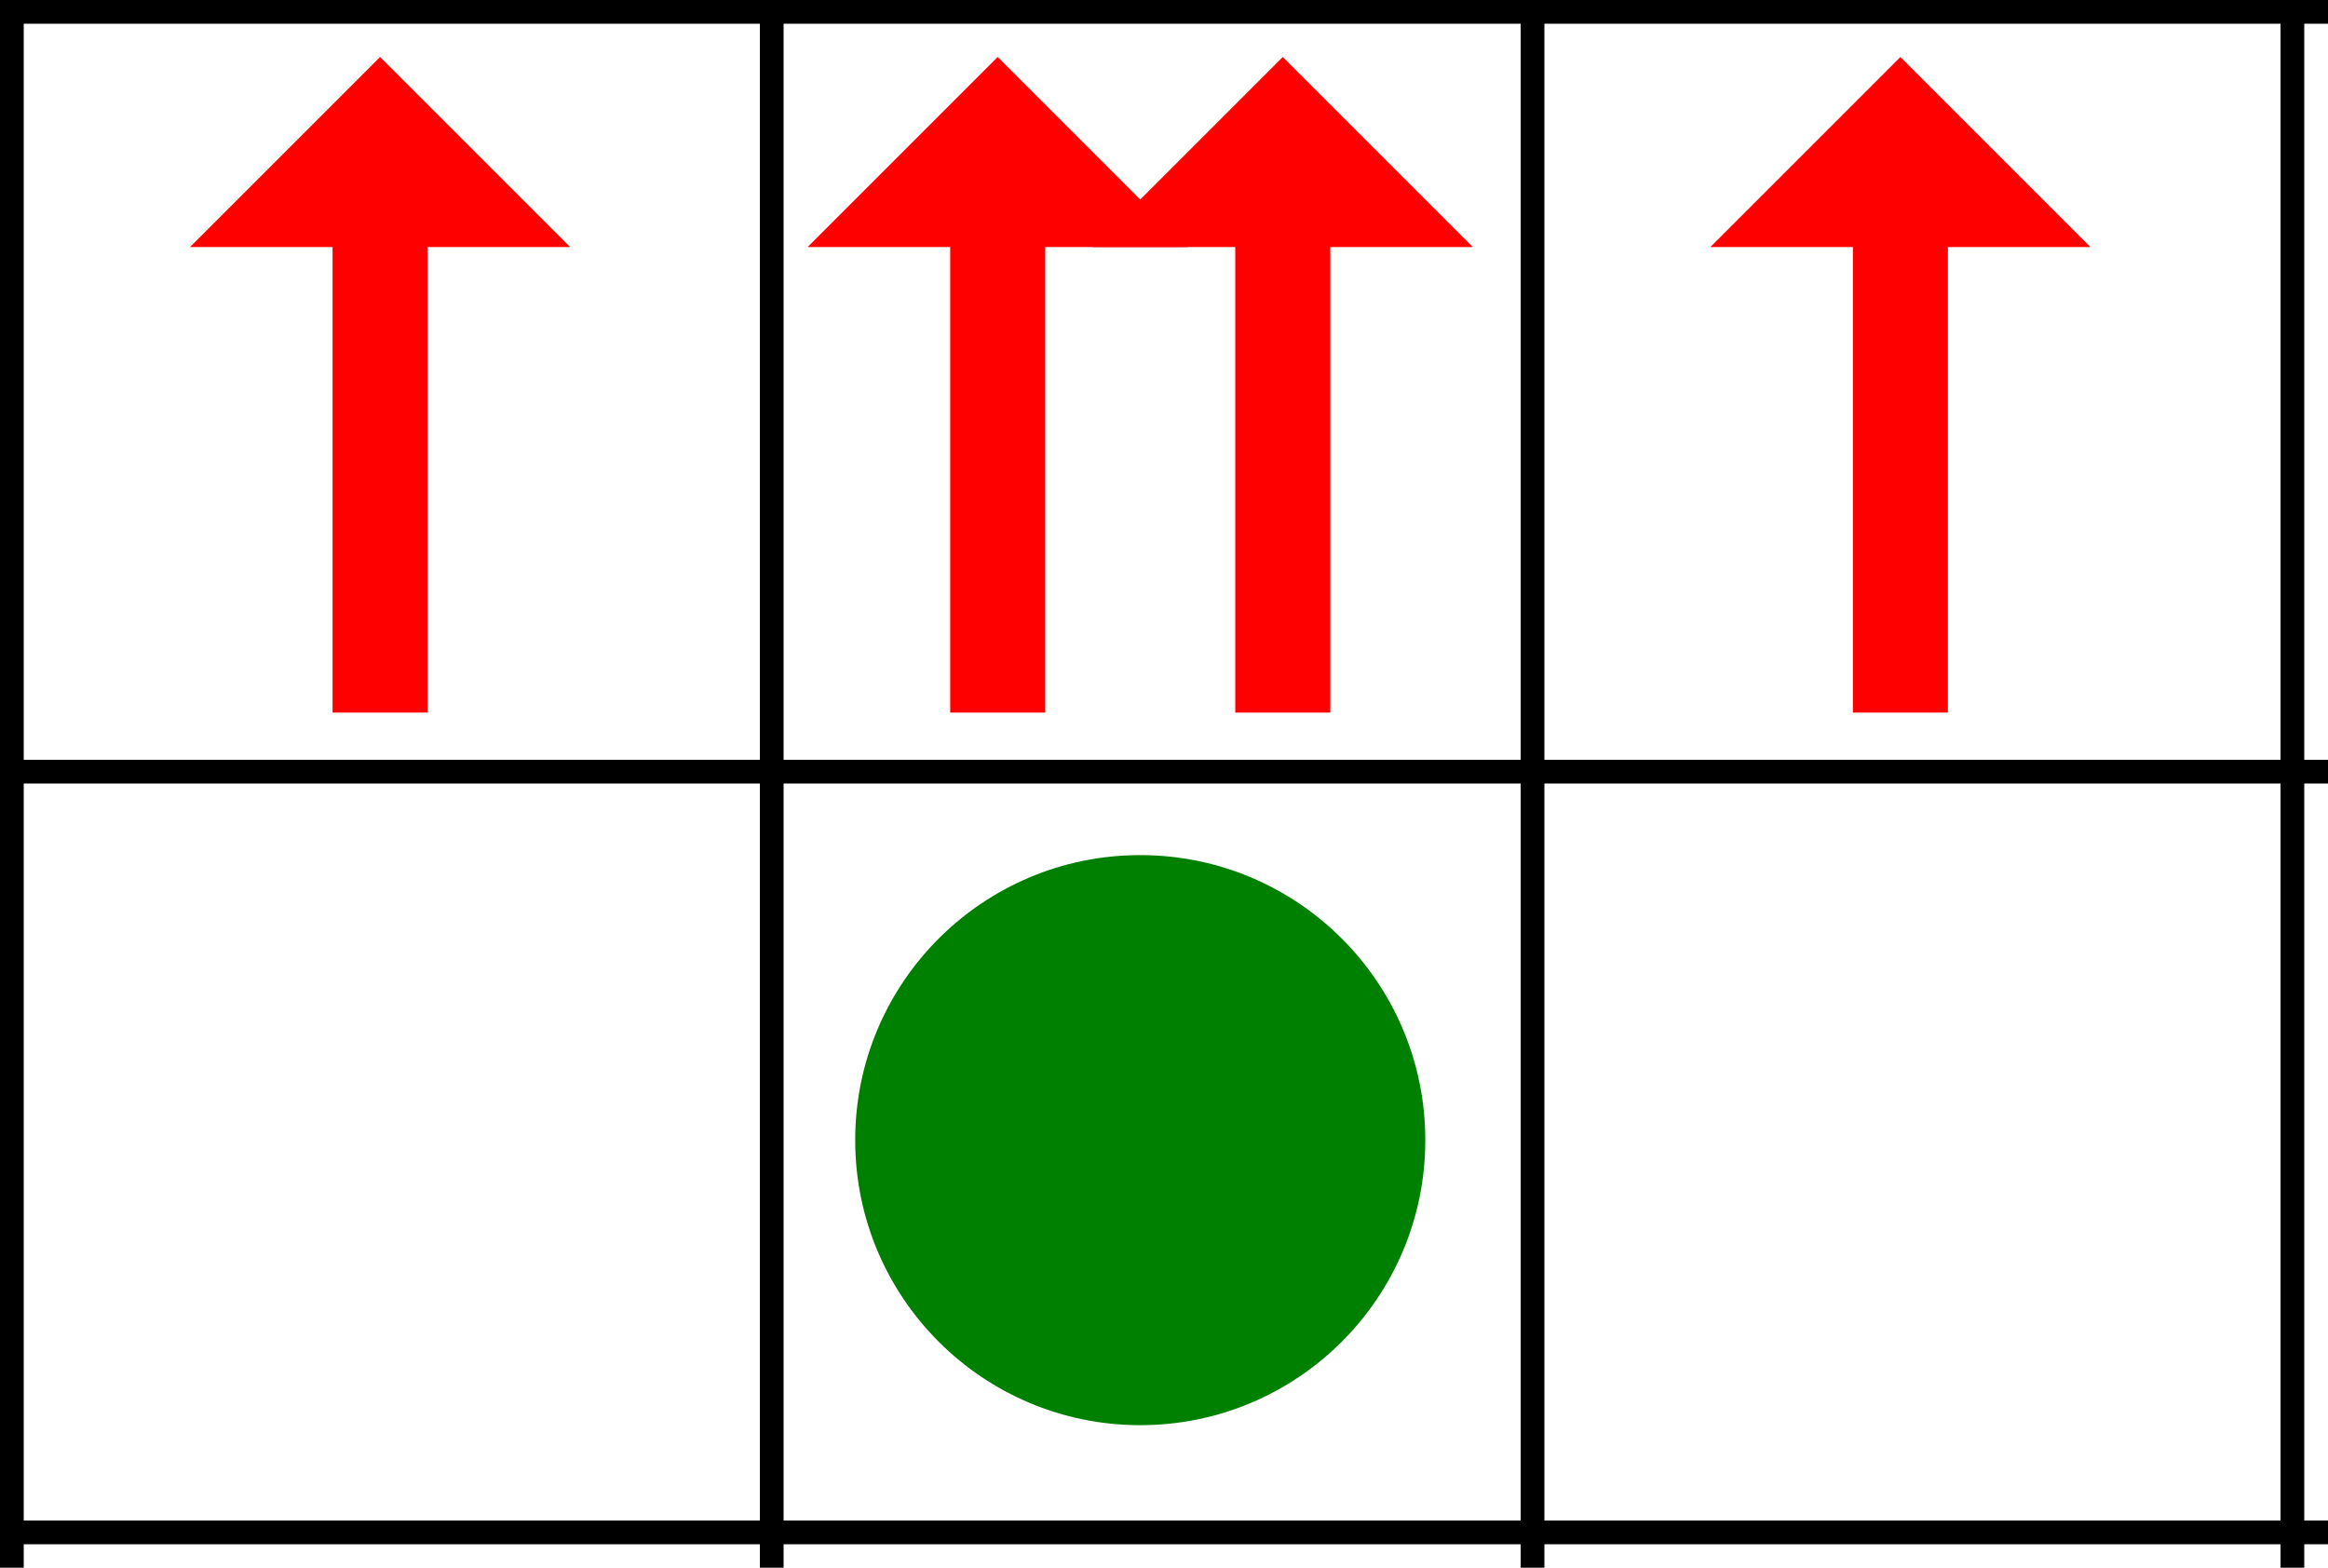
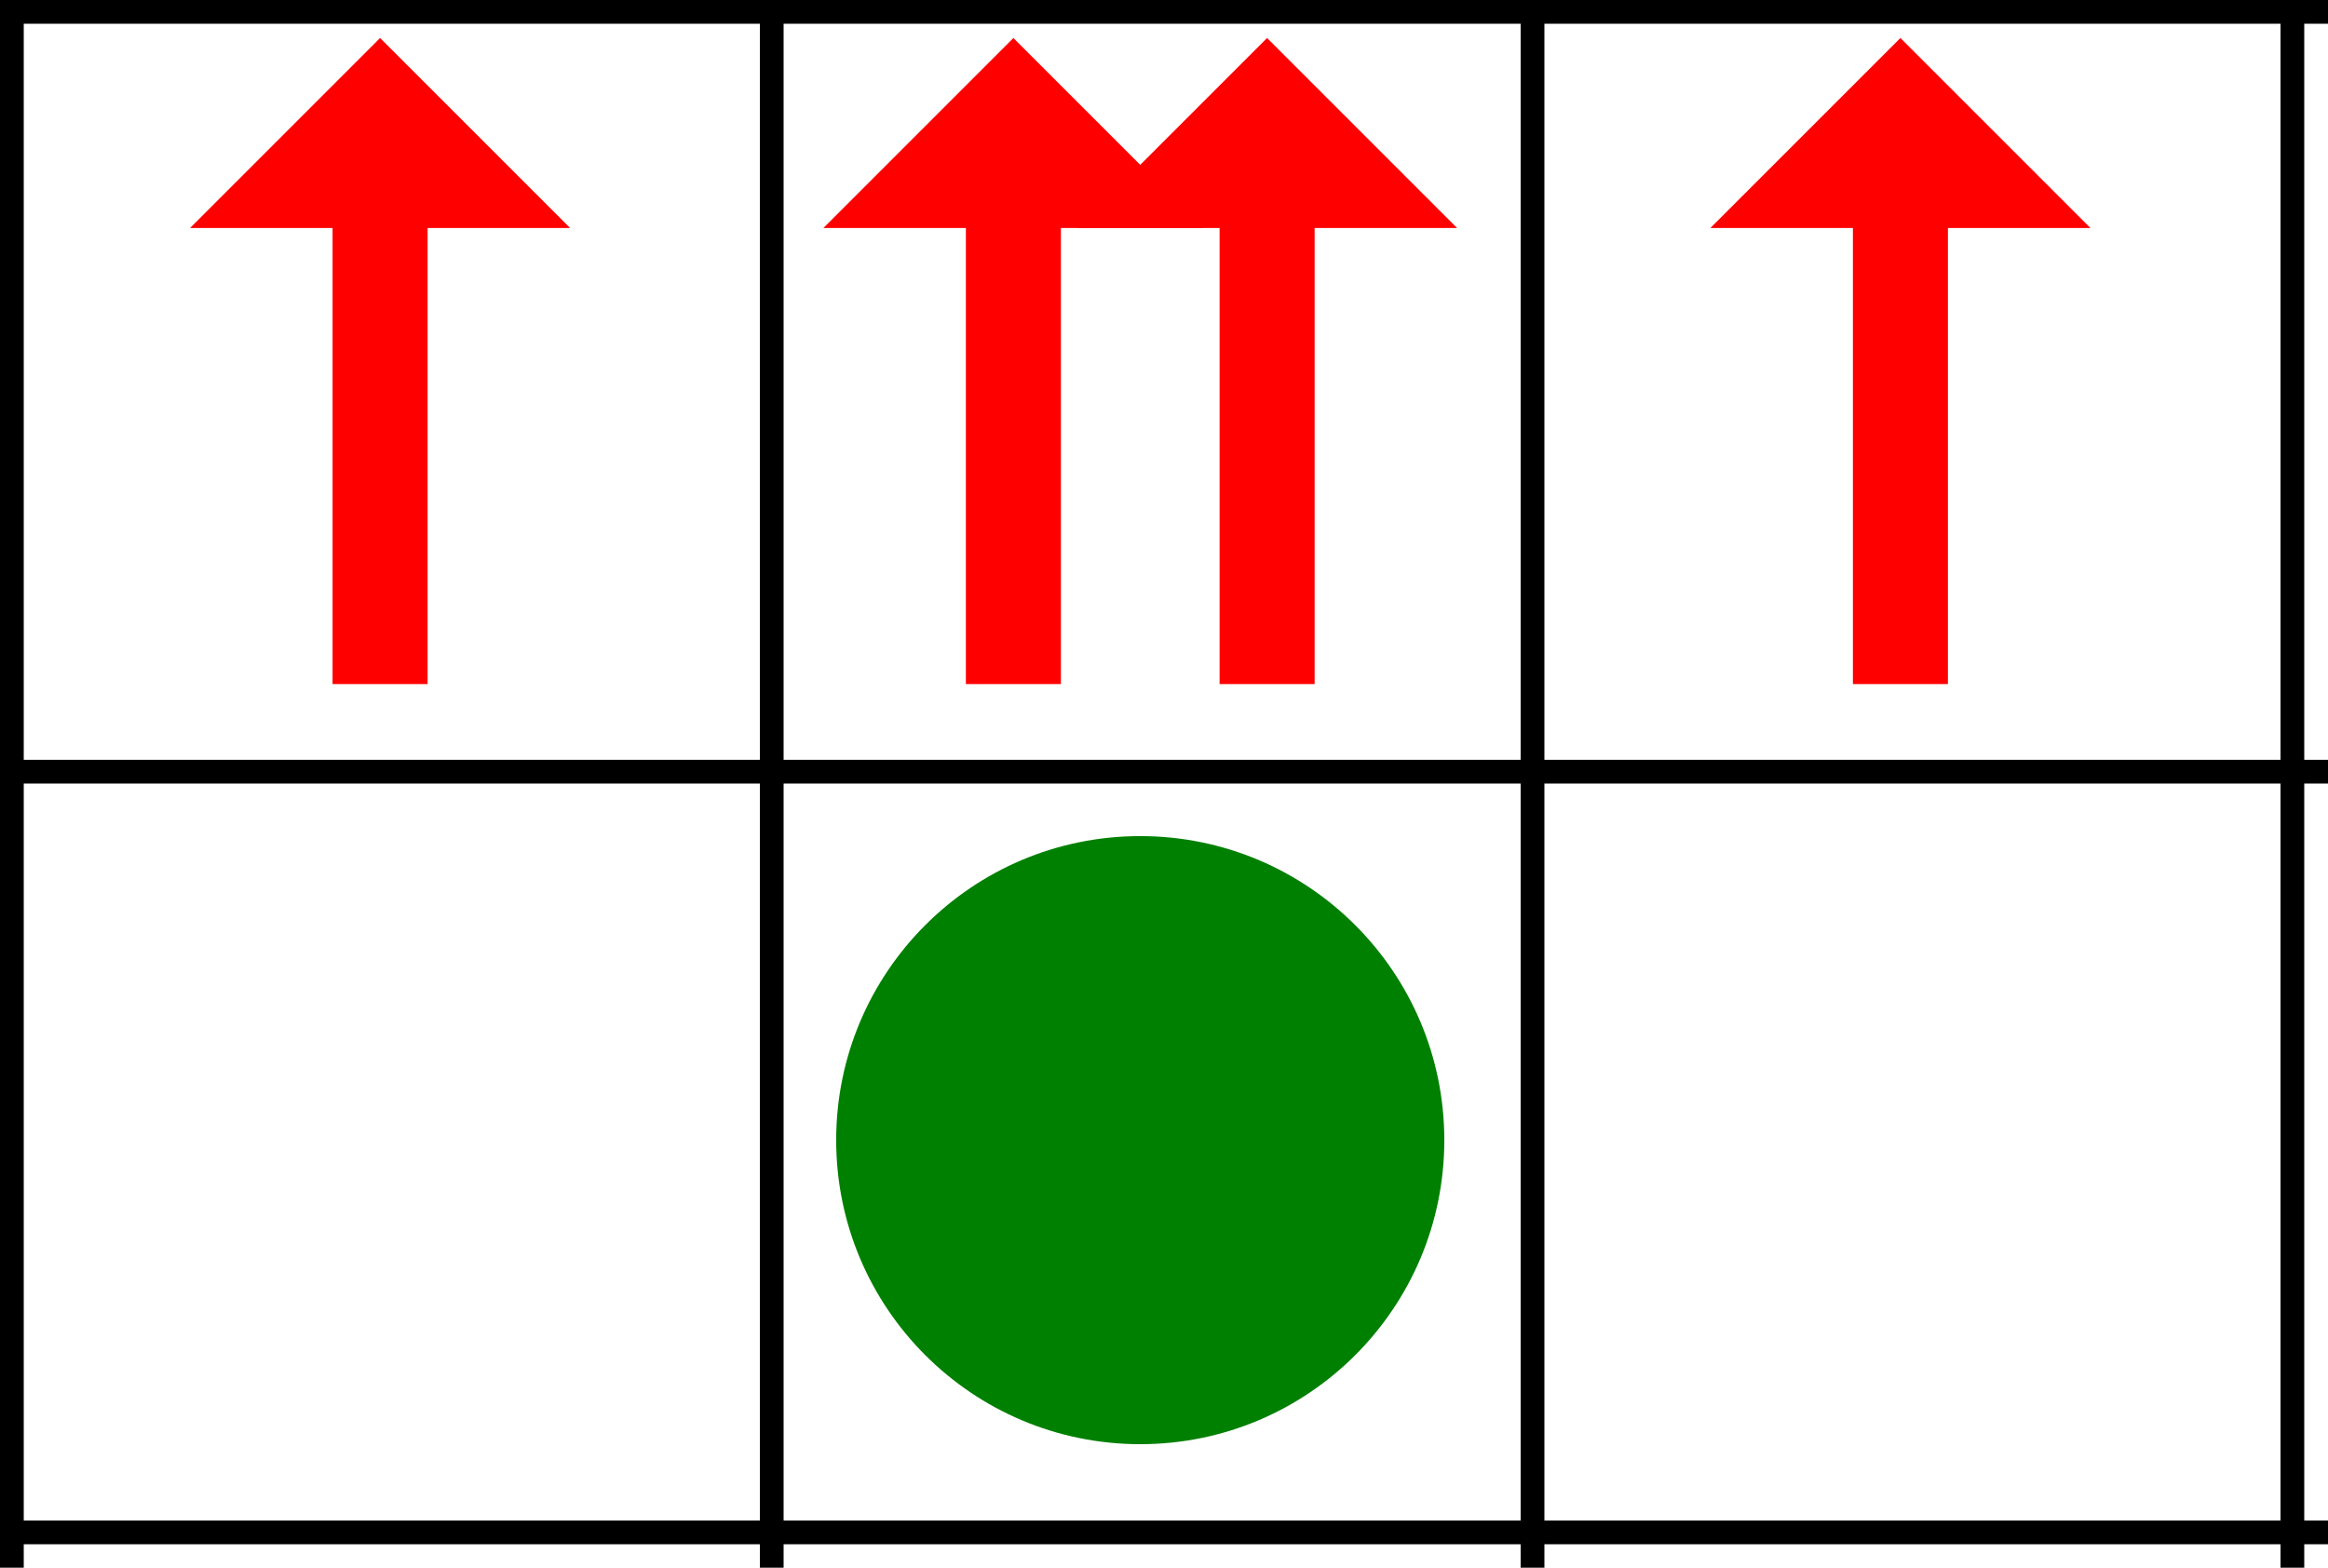
<svg xmlns="http://www.w3.org/2000/svg" width="49" height="33">
  <defs>
+     <marker id="arrow-head-red-12-8" refX="0.1" refY="2" markerWidth="3" markerHeight="4" orient="auto">
+       <path d="M0,0 V4 L2,2 Z" fill="red" />
+     </marker>
    <pattern id="grid" patternUnits="userSpaceOnUse" width="16" height="16">
      <path stroke="black" stroke-width="1" d="M 16 0 L 0 0 0 16" fill="none" />
    </pattern>
-     <marker id="head" orient="auto" markerWidth="3" markerHeight="4" refX="0.1" refY="2">
-       <path d="M0,0 V4 L2,2 Z" fill="red" />
-     </marker>
  </defs>
+   <path stroke="red" stroke-width="2" id="arrow-1-1-1" d="M 8.0,14.4 8.0,4.6" marker-end="url(#arrow-head-red-12-8)" fill="red" />
+   <path stroke="red" stroke-width="2" id="arrow-2-1-1" d="M 21.33,14.4 21.33,4.6" marker-end="url(#arrow-head-red-12-8)" fill="red" />
+   <path stroke="red" stroke-width="2" id="arrow-2-1-2" d="M 26.67,14.4 26.67,4.6" marker-end="url(#arrow-head-red-12-8)" fill="red" />
+   <path stroke="red" stroke-width="2" id="arrow-3-1-1" d="M 40.0,14.4 40.0,4.6" marker-end="url(#arrow-head-red-12-8)" fill="red" />
+   <circle id="circle-2-2-1" cx="24.0" cy="24.0" r="6.4" fill="green" />
  <rect width="100%" height="100%" fill="url(#grid)" />
-   <circle cx="24" cy="24" r="6" fill="green" />
-   <path id="arrow-left-1" marker-end="url(#head)" stroke-width="2" fill="red" stroke="red" d="M 8 15 8 5" />
-   <path id="arrow-middle-1" marker-end="url(#head)" stroke-width="2" fill="red" stroke="red" d="M 21 15 21 5" />
-   <path id="arrow-middle-2" marker-end="url(#head)" stroke-width="2" fill="red" stroke="red" d="M 27 15 27 5" />
-   <path id="arrow-right-1" marker-end="url(#head)" stroke-width="2" fill="red" stroke="red" d="M 40 15 40 5" />
</svg>
